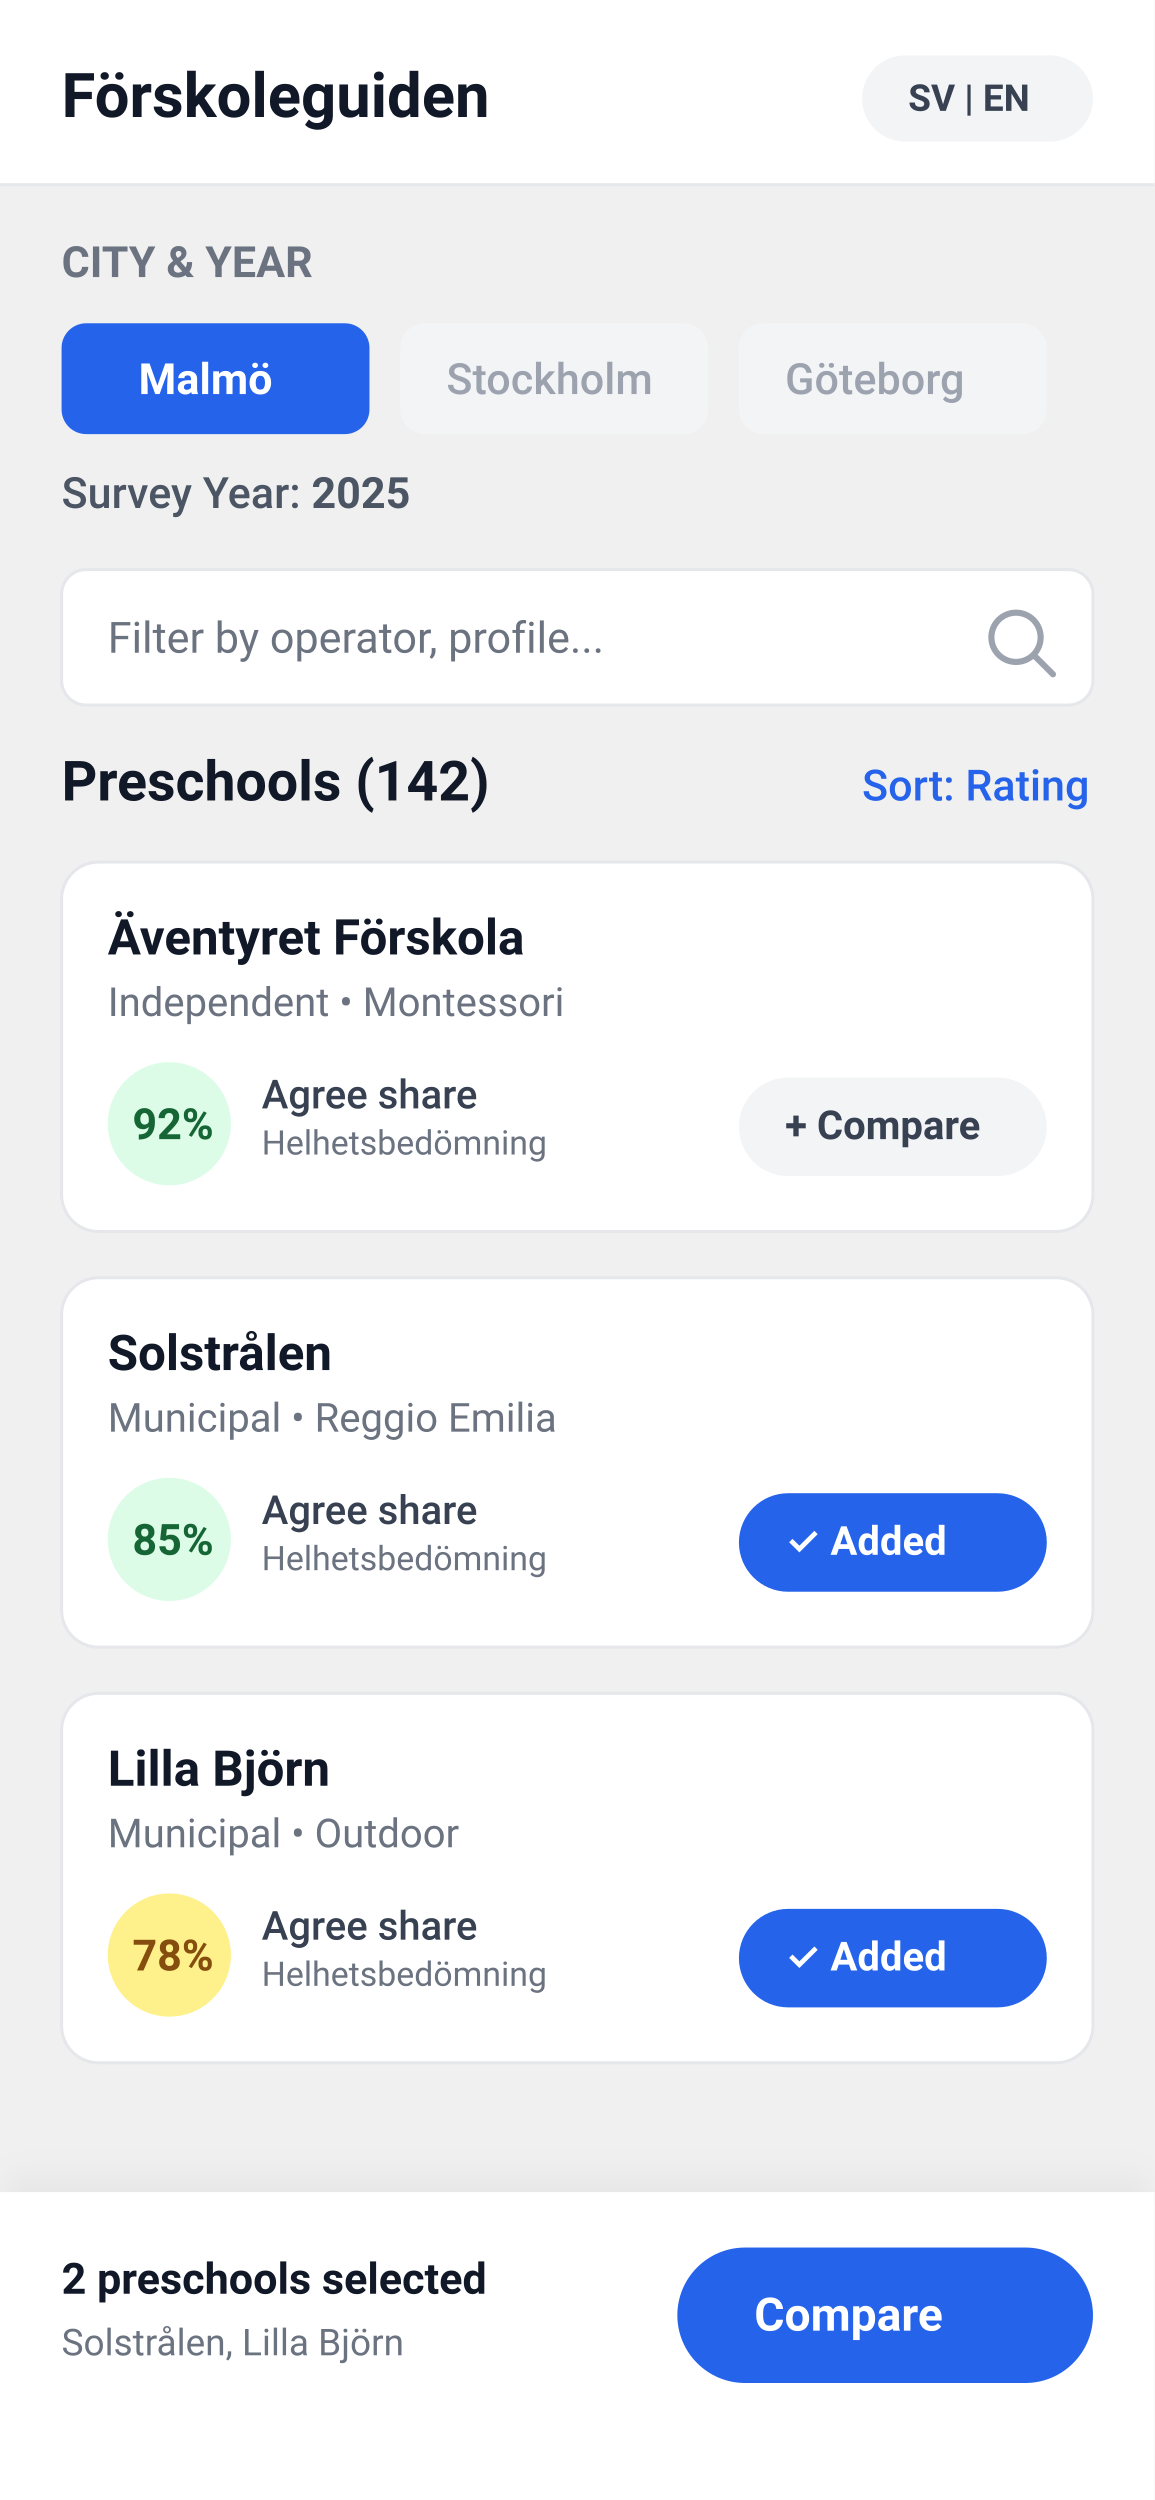
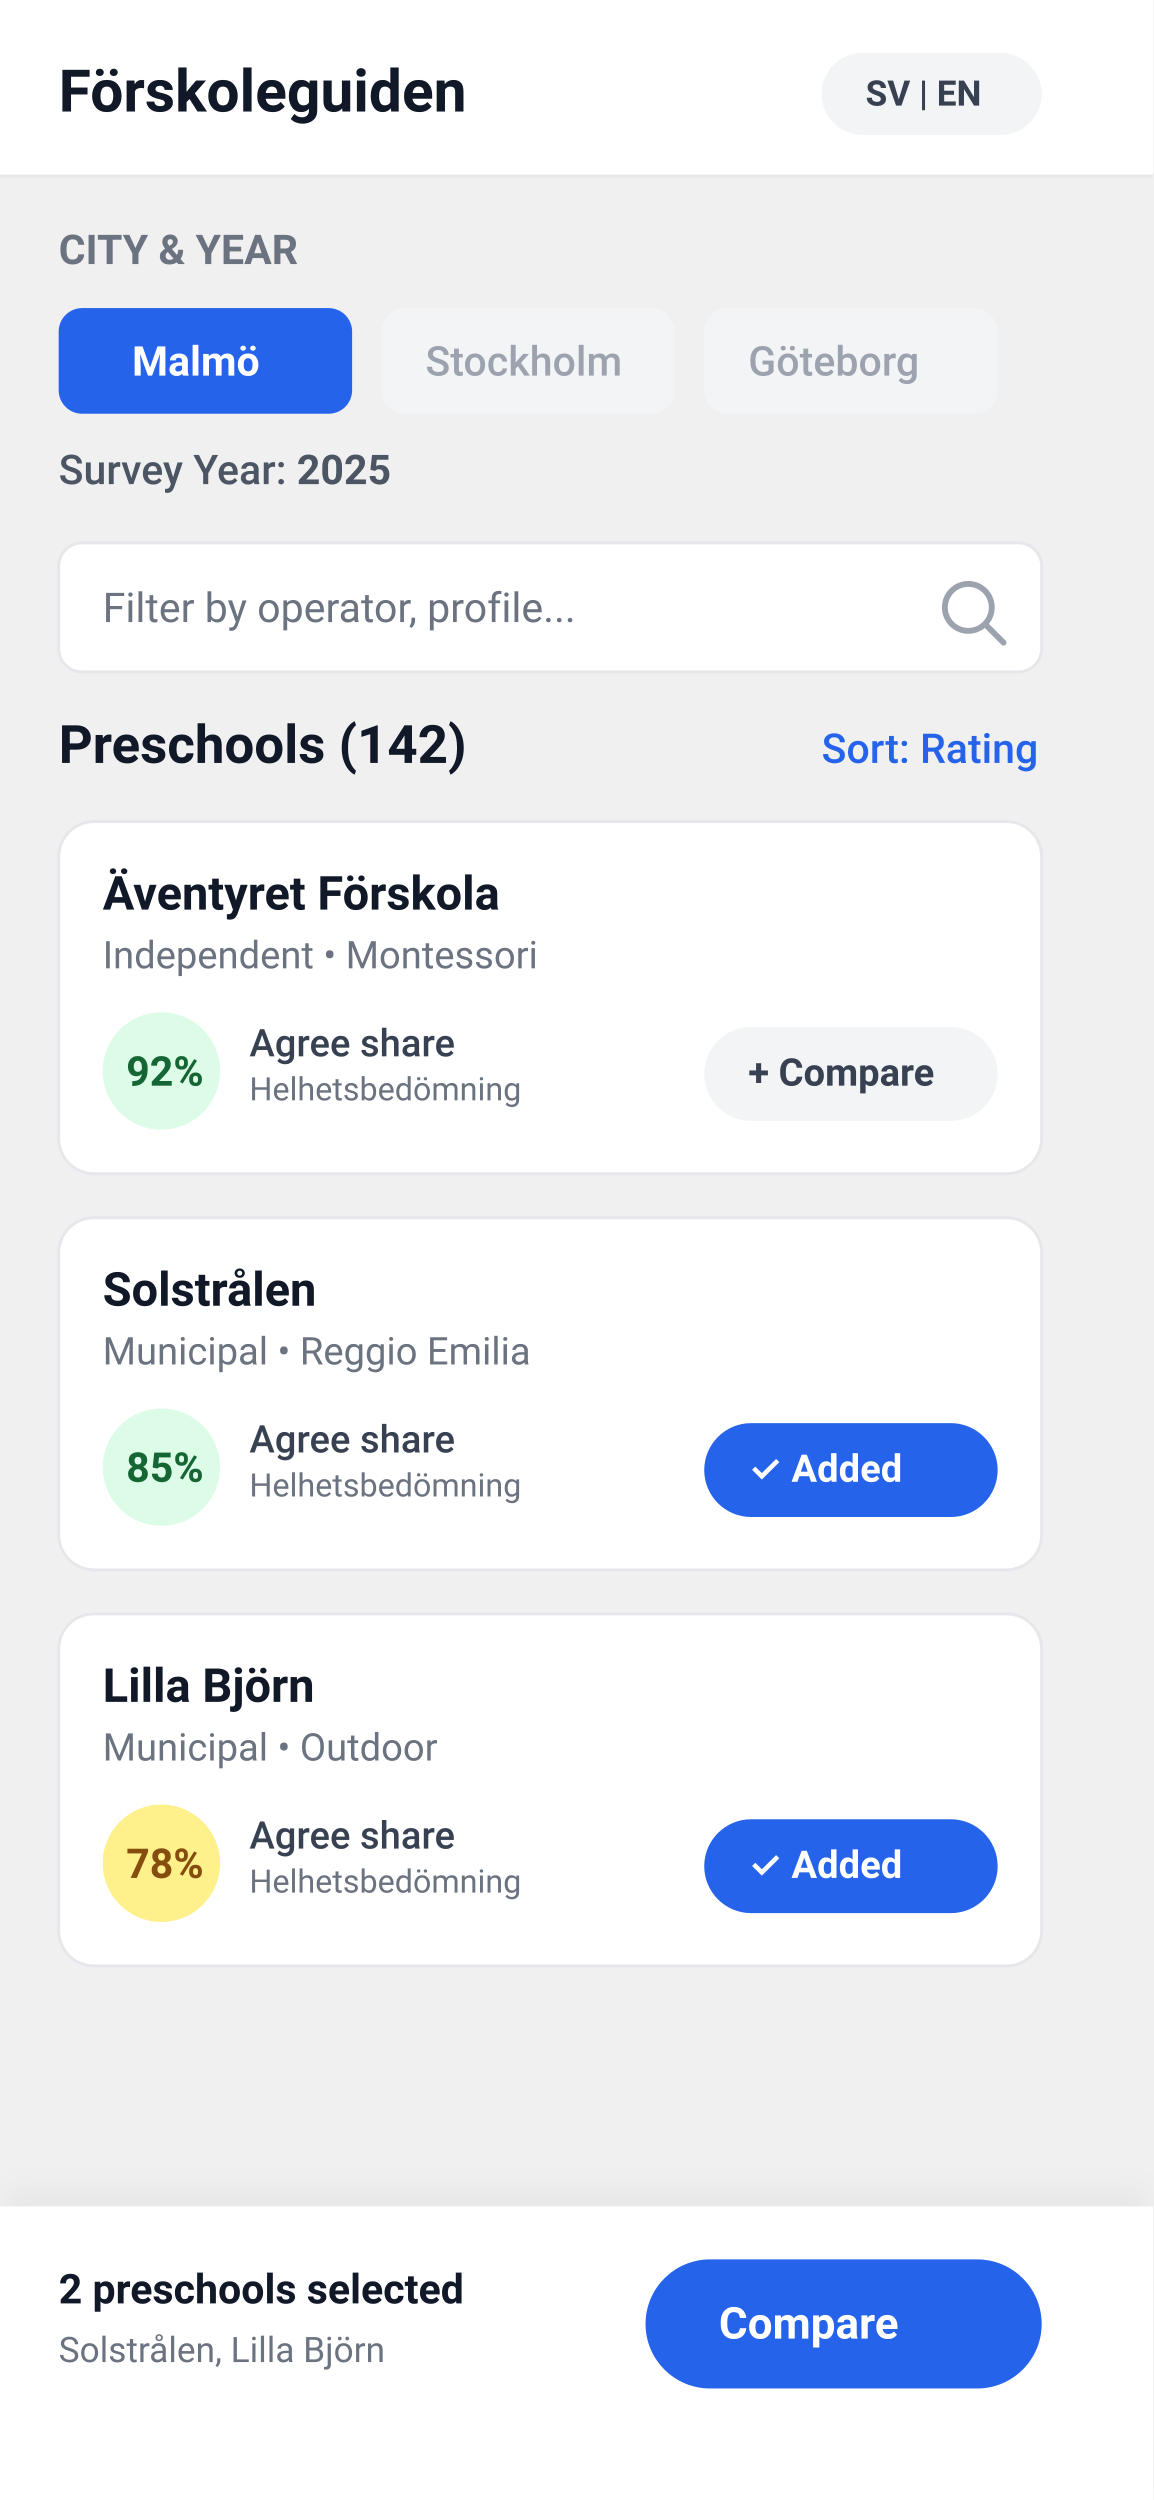
- <svg xmlns="http://www.w3.org/2000/svg" viewBox="0 0 375 812" width="375" height="812" style="background-color: #f9fafb; font-family: -apple-system, BlinkMacSystemFont, 'Segoe UI', Roboto, Helvetica, Arial, sans-serif;">
-   <rect width="375" height="60" fill="#ffffff" />
+ <svg xmlns="http://www.w3.org/2000/svg" viewBox="0 0 393 852" width="393" height="852" style="background-color: #f9fafb; font-family: -apple-system, BlinkMacSystemFont, 'Segoe UI', Roboto, Helvetica, Arial, sans-serif;">
+   <rect width="393" height="60" fill="#ffffff" />
  <text x="20" y="38" font-size="20" font-weight="bold" fill="#111827">Förskoleguiden</text>
  <rect x="280" y="18" width="75" height="28" rx="14" fill="#f3f4f6" />
  <text x="295" y="36" font-size="12" font-weight="600" fill="#374151">SV | EN</text>
-   <line x1="0" y1="60" x2="375" y2="60" stroke="#e5e7eb" stroke-width="1" />
+   <line x1="0" y1="60" x2="393" y2="60" stroke="#e5e7eb" stroke-width="1" />
  <text x="20" y="90" font-size="14" font-weight="600" fill="#6b7280">CITY &amp; YEAR</text>
  <rect x="20" y="105" width="100" height="36" rx="8" fill="#2563eb" />
  <text x="45" y="128" font-size="14" font-weight="600" fill="#ffffff">Malmö</text>
  <rect x="130" y="105" width="100" height="36" rx="8" fill="#f3f4f6" />
  <text x="145" y="128" font-size="14" font-weight="500" fill="#9ca3af">Stockholm</text>
  <rect x="240" y="105" width="100" height="36" rx="8" fill="#f3f4f6" />
  <text x="255" y="128" font-size="14" font-weight="500" fill="#9ca3af">Göteborg</text>
  <text x="20" y="165" font-size="14" font-weight="500" fill="#4b5563">Survey Year: <tspan font-weight="bold">2025</tspan>
  </text>
  <rect x="20" y="185" width="335" height="44" rx="8" fill="#ffffff" stroke="#e5e7eb" stroke-width="1" />
  <text x="35" y="212" font-size="14" fill="#6b7280">Filter by operator, profile...</text>
  <circle cx="330" cy="207" r="8" fill="none" stroke="#9ca3af" stroke-width="2" />
  <line x1="336" y1="213" x2="342" y2="219" stroke="#9ca3af" stroke-width="2" stroke-linecap="round" />
  <text x="20" y="260" font-size="18" font-weight="bold" fill="#111827">Preschools (142)</text>
  <text x="280" y="260" font-size="14" font-weight="500" fill="#2563eb">Sort: Rating</text>
  <rect x="20" y="280" width="335" height="120" rx="12" fill="#ffffff" stroke="#e5e7eb" stroke-width="1" />
  <text x="35" y="310" font-size="16" font-weight="bold" fill="#111827">Äventyret Förskola</text>
  <text x="35" y="330" font-size="13" fill="#6b7280">Independent • Montessori</text>
  <rect x="35" y="345" width="40" height="40" rx="20" fill="#dcfce7" />
  <text x="43" y="370" font-size="14" font-weight="bold" fill="#166534">92%</text>
  <text x="85" y="360" font-size="13" font-weight="500" fill="#374151">Agree share</text>
  <text x="85" y="375" font-size="11" fill="#6b7280">Helhetsbedömning</text>
  <rect x="240" y="350" width="100" height="32" rx="16" fill="#f3f4f6" />
  <text x="255" y="370" font-size="13" font-weight="600" fill="#374151">+ Compare</text>
  <rect x="20" y="415" width="335" height="120" rx="12" fill="#ffffff" stroke="#e5e7eb" stroke-width="1" />
  <text x="35" y="445" font-size="16" font-weight="bold" fill="#111827">Solstrålen</text>
  <text x="35" y="465" font-size="13" fill="#6b7280">Municipal • Reggio Emilia</text>
  <rect x="35" y="480" width="40" height="40" rx="20" fill="#dcfce7" />
  <text x="43" y="505" font-size="14" font-weight="bold" fill="#166534">85%</text>
  <text x="85" y="495" font-size="13" font-weight="500" fill="#374151">Agree share</text>
  <text x="85" y="510" font-size="11" fill="#6b7280">Helhetsbedömning</text>
  <rect x="240" y="485" width="100" height="32" rx="16" fill="#2563eb" />
  <text x="255" y="505" font-size="13" font-weight="600" fill="#ffffff">✓ Added</text>
  <rect x="20" y="550" width="335" height="120" rx="12" fill="#ffffff" stroke="#e5e7eb" stroke-width="1" />
  <text x="35" y="580" font-size="16" font-weight="bold" fill="#111827">Lilla Björn</text>
  <text x="35" y="600" font-size="13" fill="#6b7280">Municipal • Outdoor</text>
  <rect x="35" y="615" width="40" height="40" rx="20" fill="#fef08a" />
  <text x="43" y="640" font-size="14" font-weight="bold" fill="#854d0e">78%</text>
  <text x="85" y="630" font-size="13" font-weight="500" fill="#374151">Agree share</text>
  <text x="85" y="645" font-size="11" fill="#6b7280">Helhetsbedömning</text>
  <rect x="240" y="620" width="100" height="32" rx="16" fill="#2563eb" />
  <text x="255" y="640" font-size="13" font-weight="600" fill="#ffffff">✓ Added</text>
-   <rect x="0" y="712" width="375" height="100" fill="#ffffff" style="filter: drop-shadow(0 -4px 6px rgba(0,0,0,0.05));" />
-   <text x="20" y="745" font-size="14" font-weight="600" fill="#111827">2 preschools selected</text>
-   <text x="20" y="765" font-size="12" fill="#6b7280">Solstrålen, Lilla Björn</text>
-   <rect x="220" y="730" width="135" height="44" rx="22" fill="#2563eb" />
-   <text x="245" y="757" font-size="15" font-weight="bold" fill="#ffffff">Compare</text>
+   <rect x="0" y="752" width="393" height="100" fill="#ffffff" style="filter: drop-shadow(0 -4px 6px rgba(0,0,0,0.05));" />
+   <text x="20" y="785" font-size="14" font-weight="600" fill="#111827">2 preschools selected</text>
+   <text x="20" y="805" font-size="12" fill="#6b7280">Solstrålen, Lilla Björn</text>
+   <rect x="220" y="770" width="135" height="44" rx="22" fill="#2563eb" />
+   <text x="245" y="797" font-size="15" font-weight="bold" fill="#ffffff">Compare</text>
</svg>
